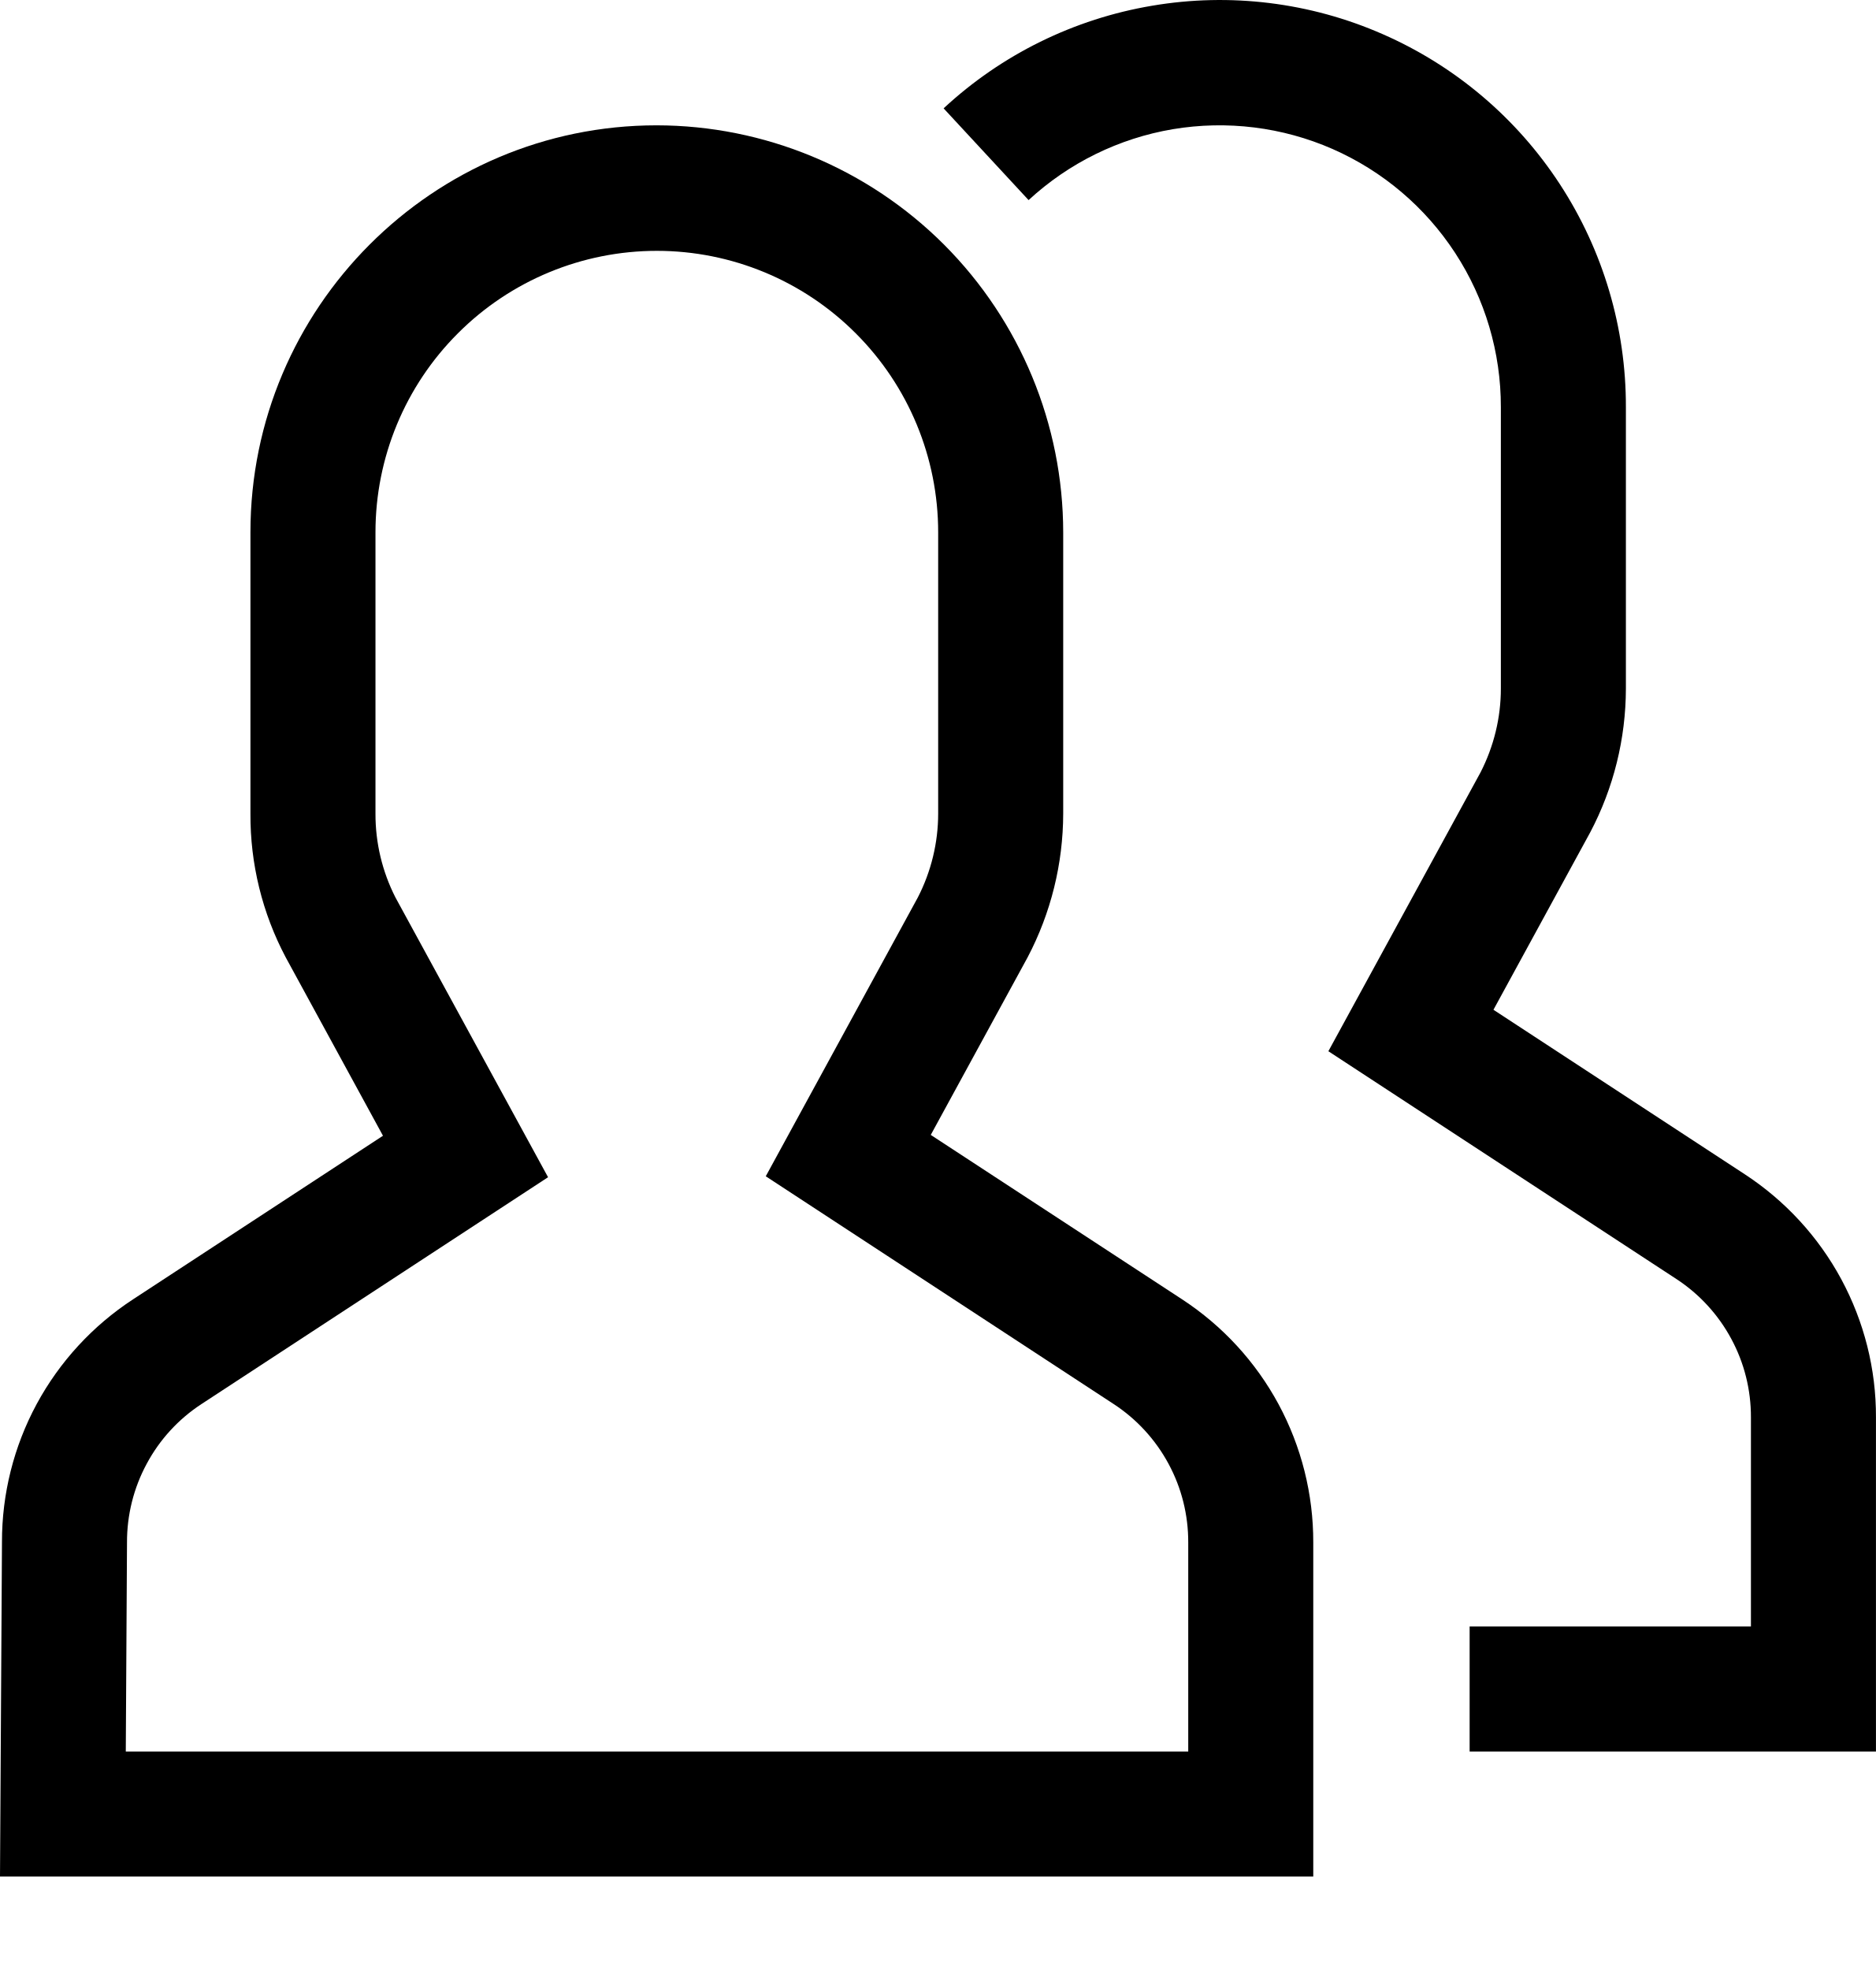
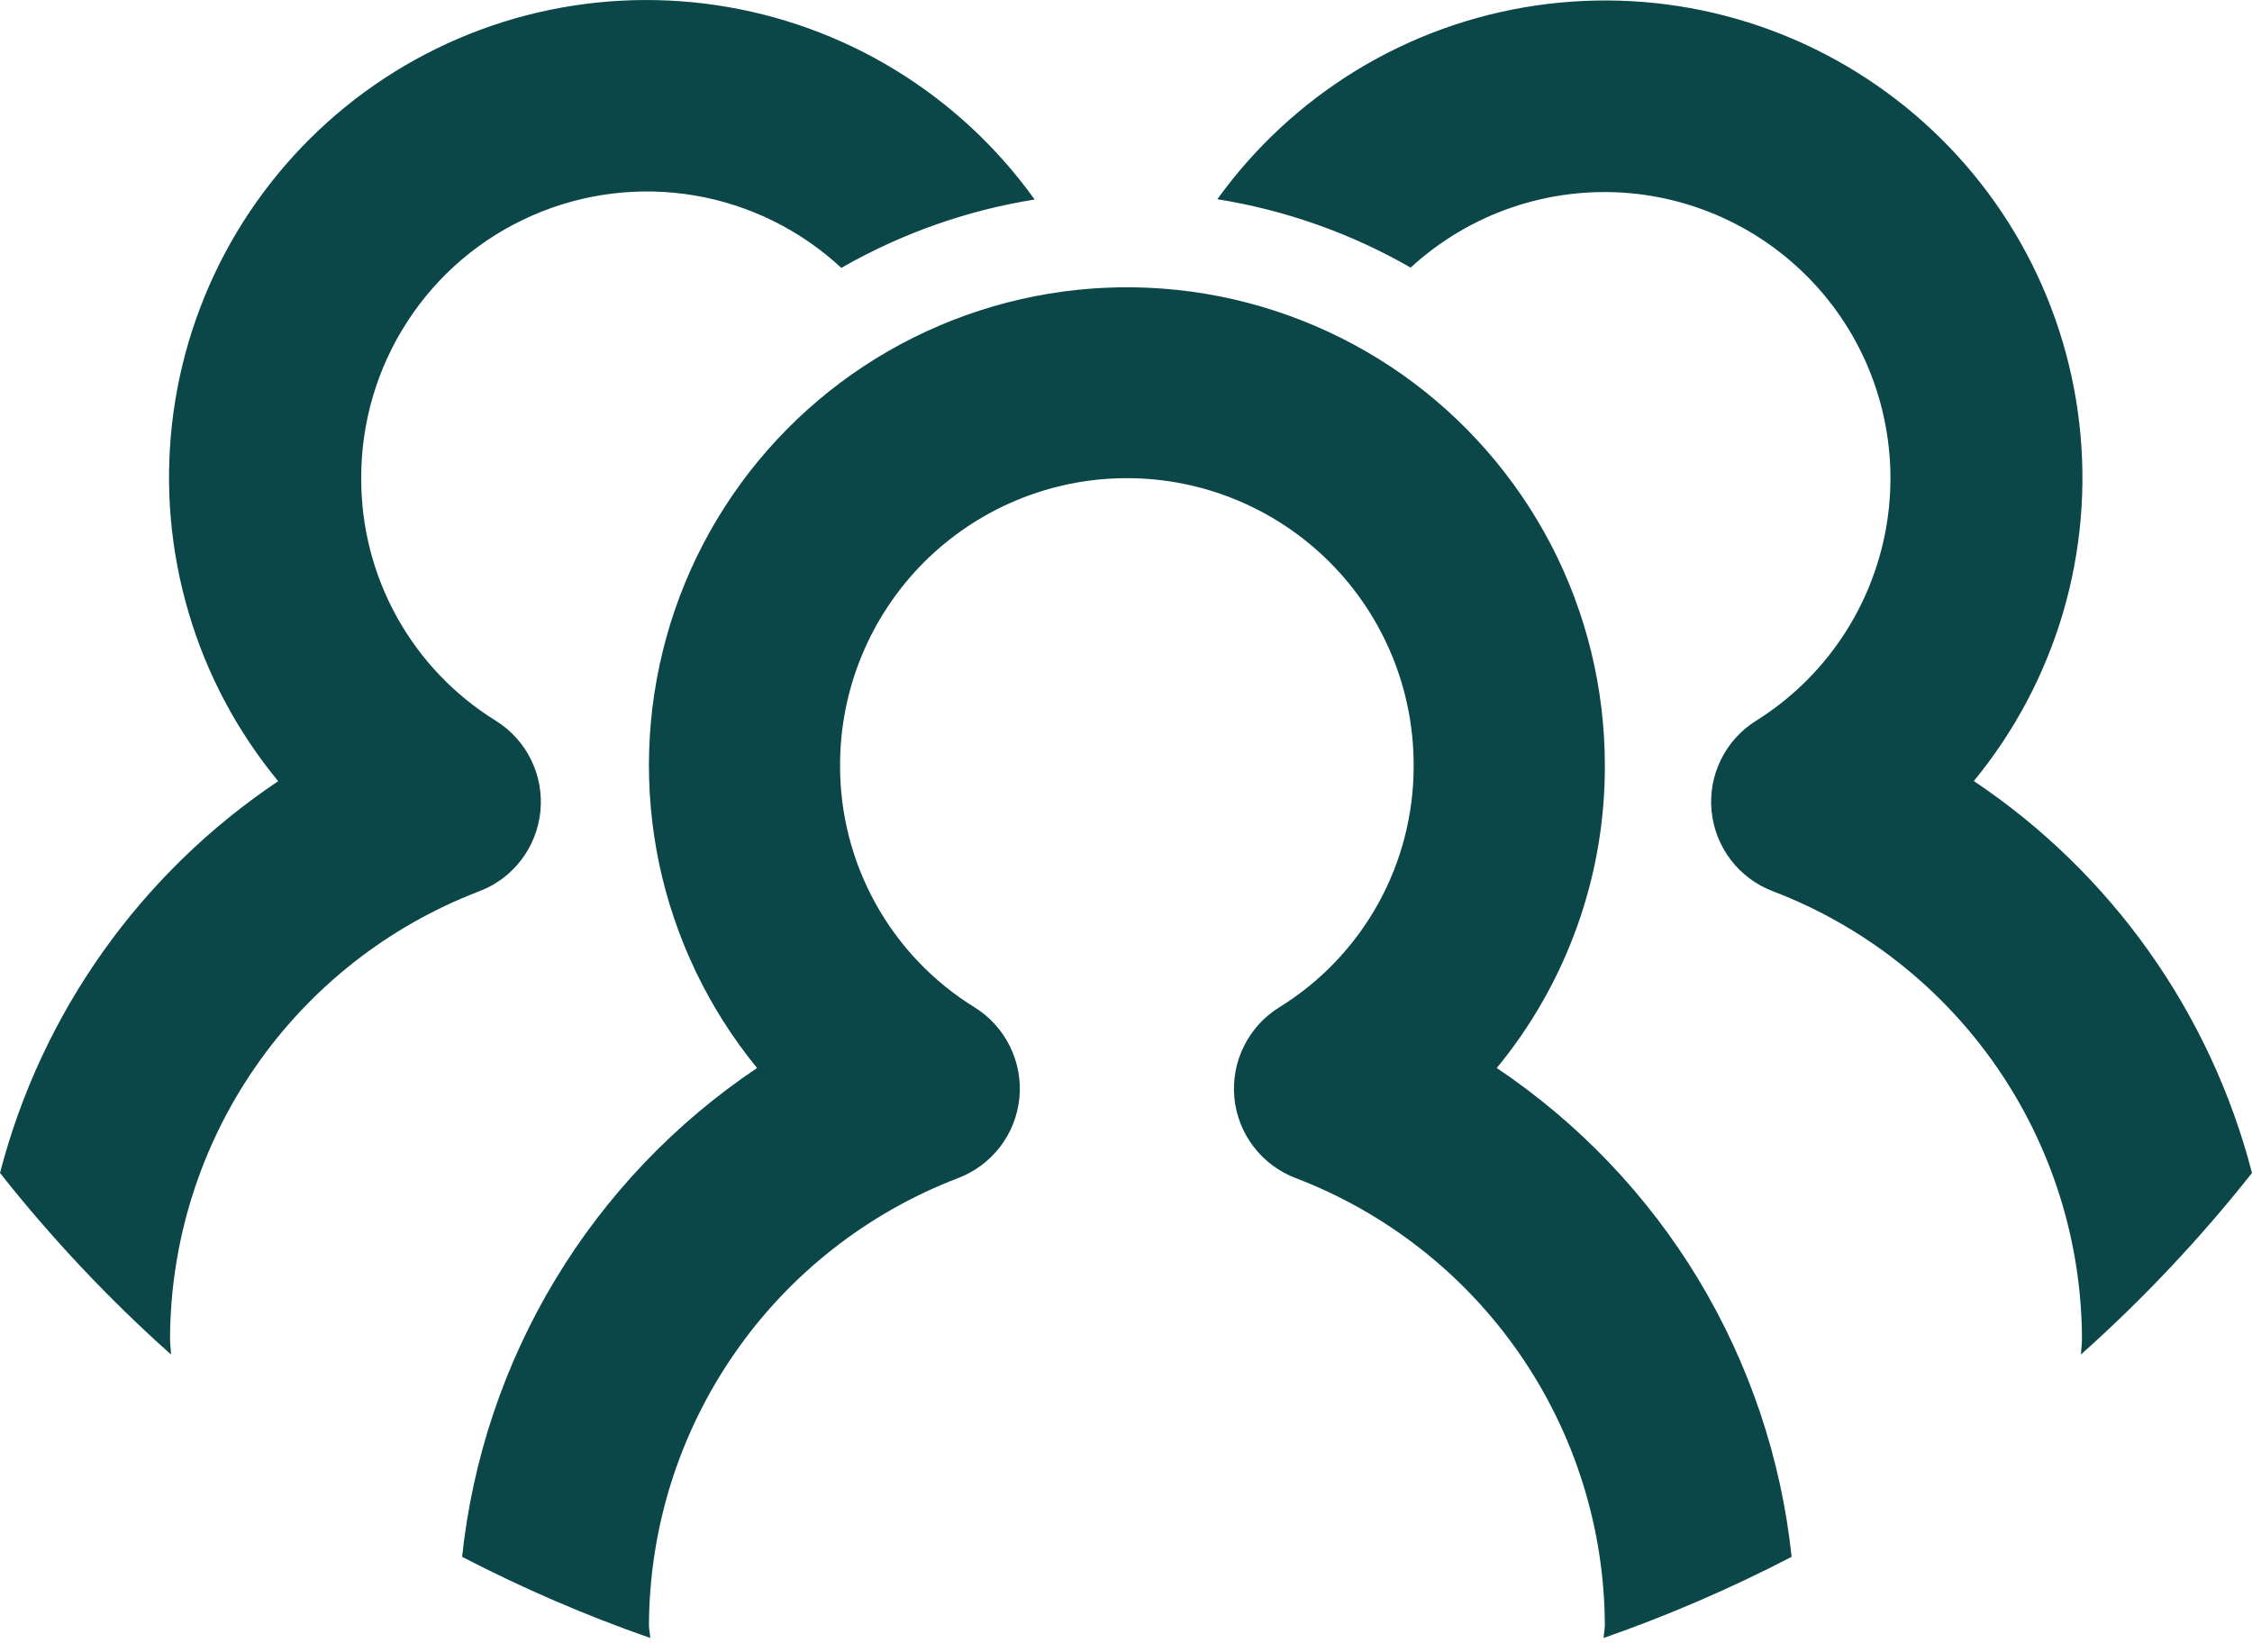
- <svg xmlns="http://www.w3.org/2000/svg" width="20" height="21" viewBox="0 0 20 21" fill="none">
-   <path d="M18.602 12.518L15.922 10.764L16.954 8.872C17.203 8.4 17.333 7.874 17.334 7.34V4.341C17.336 3.497 17.092 2.672 16.631 1.965C16.171 1.259 15.514 0.702 14.741 0.364C13.969 0.025 13.114 -0.08 12.283 0.061C11.451 0.201 10.678 0.581 10.06 1.155L10.966 2.133C11.395 1.737 11.929 1.474 12.505 1.377C13.081 1.281 13.672 1.354 14.206 1.588C14.741 1.823 15.195 2.208 15.514 2.697C15.833 3.186 16.002 3.757 16.001 4.341V7.34C16.001 7.651 15.926 7.957 15.784 8.234L14.162 11.206L17.872 13.634C18.117 13.794 18.318 14.013 18.457 14.271C18.596 14.528 18.668 14.816 18.667 15.109V17.338H15.668V18.671H20V15.109C20.002 14.595 19.874 14.089 19.63 13.636C19.386 13.184 19.033 12.8 18.602 12.518Z" fill="black" />
-   <path d="M12.603 13.851L9.923 12.098L10.955 10.206C11.204 9.733 11.334 9.207 11.335 8.673V5.674C11.334 4.524 10.877 3.422 10.065 2.608C9.252 1.795 8.15 1.337 7 1.336C4.613 1.336 2.67 3.282 2.67 5.674V8.673C2.667 9.207 2.796 9.733 3.046 10.205L4.083 12.107L1.418 13.851C0.988 14.132 0.635 14.516 0.391 14.967C0.147 15.419 0.02 15.925 0.021 16.438L0 20.004H14.001V16.442C14.002 15.928 13.875 15.422 13.631 14.969C13.387 14.517 13.034 14.133 12.603 13.851ZM12.668 18.671H1.341L1.354 16.442C1.353 16.15 1.425 15.861 1.564 15.604C1.702 15.346 1.903 15.127 2.148 14.967L5.843 12.549L4.216 9.567C4.075 9.29 4.002 8.984 4.003 8.673V5.674C4.003 4.878 4.319 4.115 4.882 3.553C5.444 2.99 6.207 2.674 7.003 2.674C7.798 2.674 8.561 2.99 9.123 3.553C9.686 4.115 10.002 4.878 10.002 5.674V8.673C10.002 8.984 9.927 9.291 9.785 9.567L8.164 12.539L11.873 14.967C12.118 15.127 12.319 15.346 12.458 15.604C12.597 15.861 12.669 16.15 12.668 16.442V18.671Z" fill="black" />
+ <svg xmlns="http://www.w3.org/2000/svg" width="30" height="22" viewBox="0 0 30 22" fill="none">
+   <path d="M0 15.626C0.688 16.497 1.45 17.306 2.278 18.045C2.276 17.973 2.265 17.904 2.265 17.831C2.27 16.539 2.666 15.278 3.401 14.215C4.136 13.152 5.175 12.336 6.383 11.874C6.605 11.79 6.799 11.646 6.943 11.457C7.087 11.269 7.176 11.044 7.199 10.807C7.222 10.571 7.179 10.333 7.074 10.12C6.969 9.907 6.807 9.728 6.605 9.602C6.055 9.262 5.601 8.786 5.287 8.22C4.973 7.654 4.81 7.017 4.812 6.37C4.81 5.628 5.024 4.902 5.429 4.28C5.833 3.658 6.411 3.168 7.091 2.871C7.77 2.573 8.522 2.48 9.253 2.604C9.985 2.728 10.664 3.064 11.208 3.569C12.004 3.112 12.876 2.803 13.783 2.658C13.286 1.964 12.654 1.377 11.926 0.932C11.198 0.487 10.387 0.194 9.543 0.069C8.698 -0.056 7.838 -0.01 7.012 0.204C6.185 0.419 5.411 0.798 4.734 1.318C4.058 1.839 3.493 2.49 3.073 3.233C2.654 3.976 2.388 4.796 2.292 5.644C2.196 6.492 2.272 7.351 2.515 8.169C2.757 8.988 3.163 9.749 3.706 10.407C1.873 11.634 0.554 13.491 0 15.626ZM30 15.626C29.446 13.49 28.128 11.632 26.294 10.405C26.836 9.746 27.239 8.985 27.481 8.168C27.722 7.35 27.797 6.492 27.7 5.645C27.604 4.798 27.338 3.979 26.919 3.237C26.499 2.495 25.935 1.844 25.259 1.325C24.583 0.805 23.81 0.426 22.985 0.211C22.16 -0.004 21.3 -0.05 20.456 0.074C19.613 0.198 18.803 0.49 18.075 0.933C17.347 1.377 16.715 1.962 16.217 2.654C17.124 2.799 17.996 3.108 18.792 3.565C19.183 3.206 19.643 2.932 20.145 2.762C20.647 2.591 21.179 2.527 21.707 2.573C22.235 2.62 22.748 2.776 23.212 3.032C23.676 3.288 24.082 3.638 24.403 4.059C24.725 4.481 24.955 4.965 25.078 5.48C25.202 5.996 25.217 6.531 25.122 7.053C25.027 7.574 24.825 8.07 24.527 8.509C24.23 8.948 23.844 9.32 23.395 9.601C23.193 9.726 23.031 9.906 22.926 10.119C22.821 10.332 22.777 10.57 22.801 10.806C22.824 11.042 22.913 11.267 23.057 11.456C23.201 11.644 23.395 11.789 23.617 11.873C24.825 12.334 25.864 13.151 26.599 14.214C27.334 15.278 27.73 16.539 27.735 17.831C27.735 17.904 27.724 17.973 27.722 18.044C28.55 17.305 29.312 16.496 30 15.626Z" fill="#0B4648" />
+   <path d="M23.867 20.74C23.729 19.433 23.305 18.173 22.627 17.047C21.948 15.922 21.03 14.96 19.939 14.228C20.875 13.091 21.385 11.663 21.379 10.191C21.378 9.171 21.133 8.165 20.663 7.26C20.192 6.355 19.512 5.576 18.678 4.988C17.843 4.401 16.88 4.023 15.87 3.885C14.859 3.748 13.829 3.855 12.869 4.199C11.908 4.542 11.044 5.111 10.349 5.858C9.655 6.605 9.149 7.508 8.877 8.491C8.604 9.474 8.571 10.508 8.781 11.507C8.992 12.505 9.439 13.438 10.085 14.228C8.993 14.96 8.076 15.922 7.397 17.047C6.718 18.173 6.295 19.433 6.156 20.74C6.965 21.16 7.802 21.521 8.662 21.821C8.66 21.764 8.645 21.71 8.645 21.652C8.65 20.36 9.046 19.099 9.781 18.036C10.515 16.973 11.555 16.157 12.762 15.695C12.984 15.611 13.178 15.466 13.323 15.278C13.468 15.089 13.556 14.864 13.58 14.627C13.603 14.391 13.559 14.153 13.454 13.94C13.349 13.726 13.186 13.547 12.985 13.421C12.434 13.082 11.98 12.606 11.666 12.041C11.352 11.475 11.188 10.838 11.191 10.191C11.191 9.178 11.594 8.206 12.31 7.489C13.027 6.773 13.999 6.37 15.012 6.37C16.025 6.37 16.997 6.773 17.713 7.489C18.43 8.206 18.832 9.178 18.832 10.191C18.835 10.838 18.672 11.475 18.358 12.041C18.044 12.606 17.59 13.082 17.039 13.421C16.837 13.547 16.675 13.726 16.57 13.94C16.464 14.153 16.421 14.391 16.444 14.627C16.467 14.864 16.556 15.089 16.701 15.278C16.845 15.466 17.04 15.611 17.262 15.695C18.469 16.157 19.508 16.973 20.243 18.036C20.978 19.099 21.374 20.36 21.379 21.652C21.379 21.71 21.364 21.764 21.363 21.821C22.222 21.521 23.059 21.16 23.867 20.74Z" fill="#0B4648" />
</svg>
